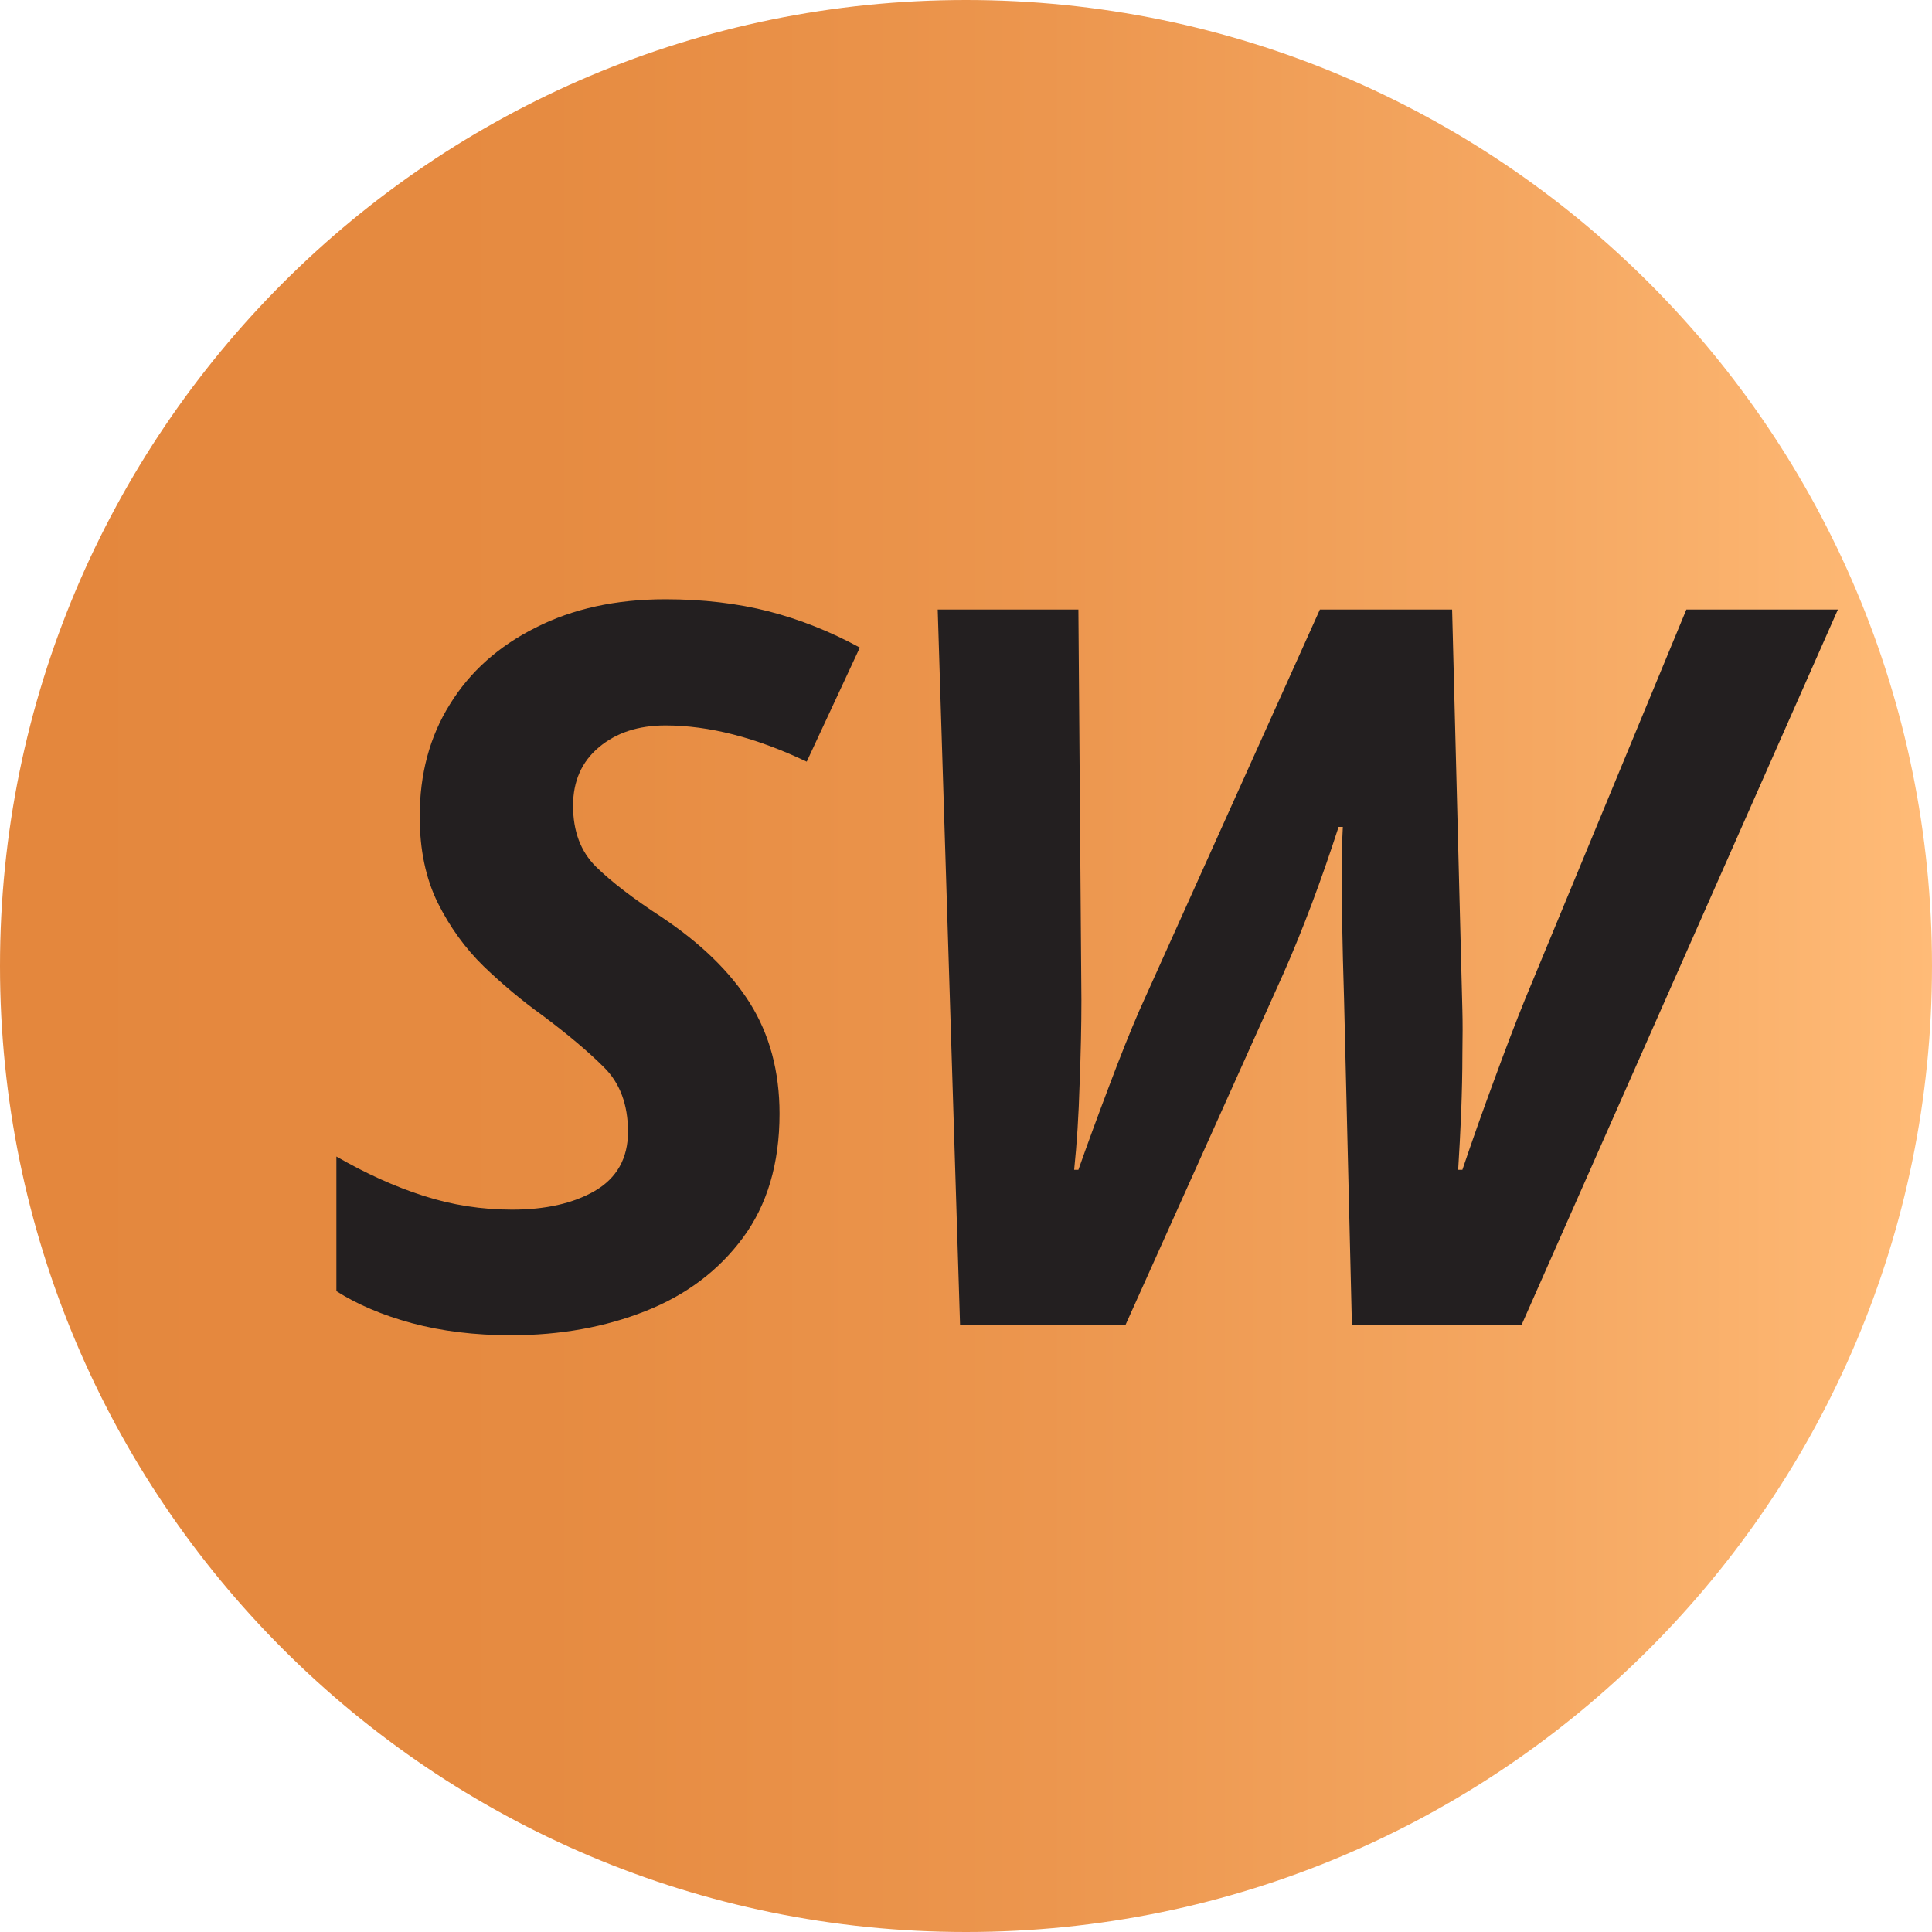
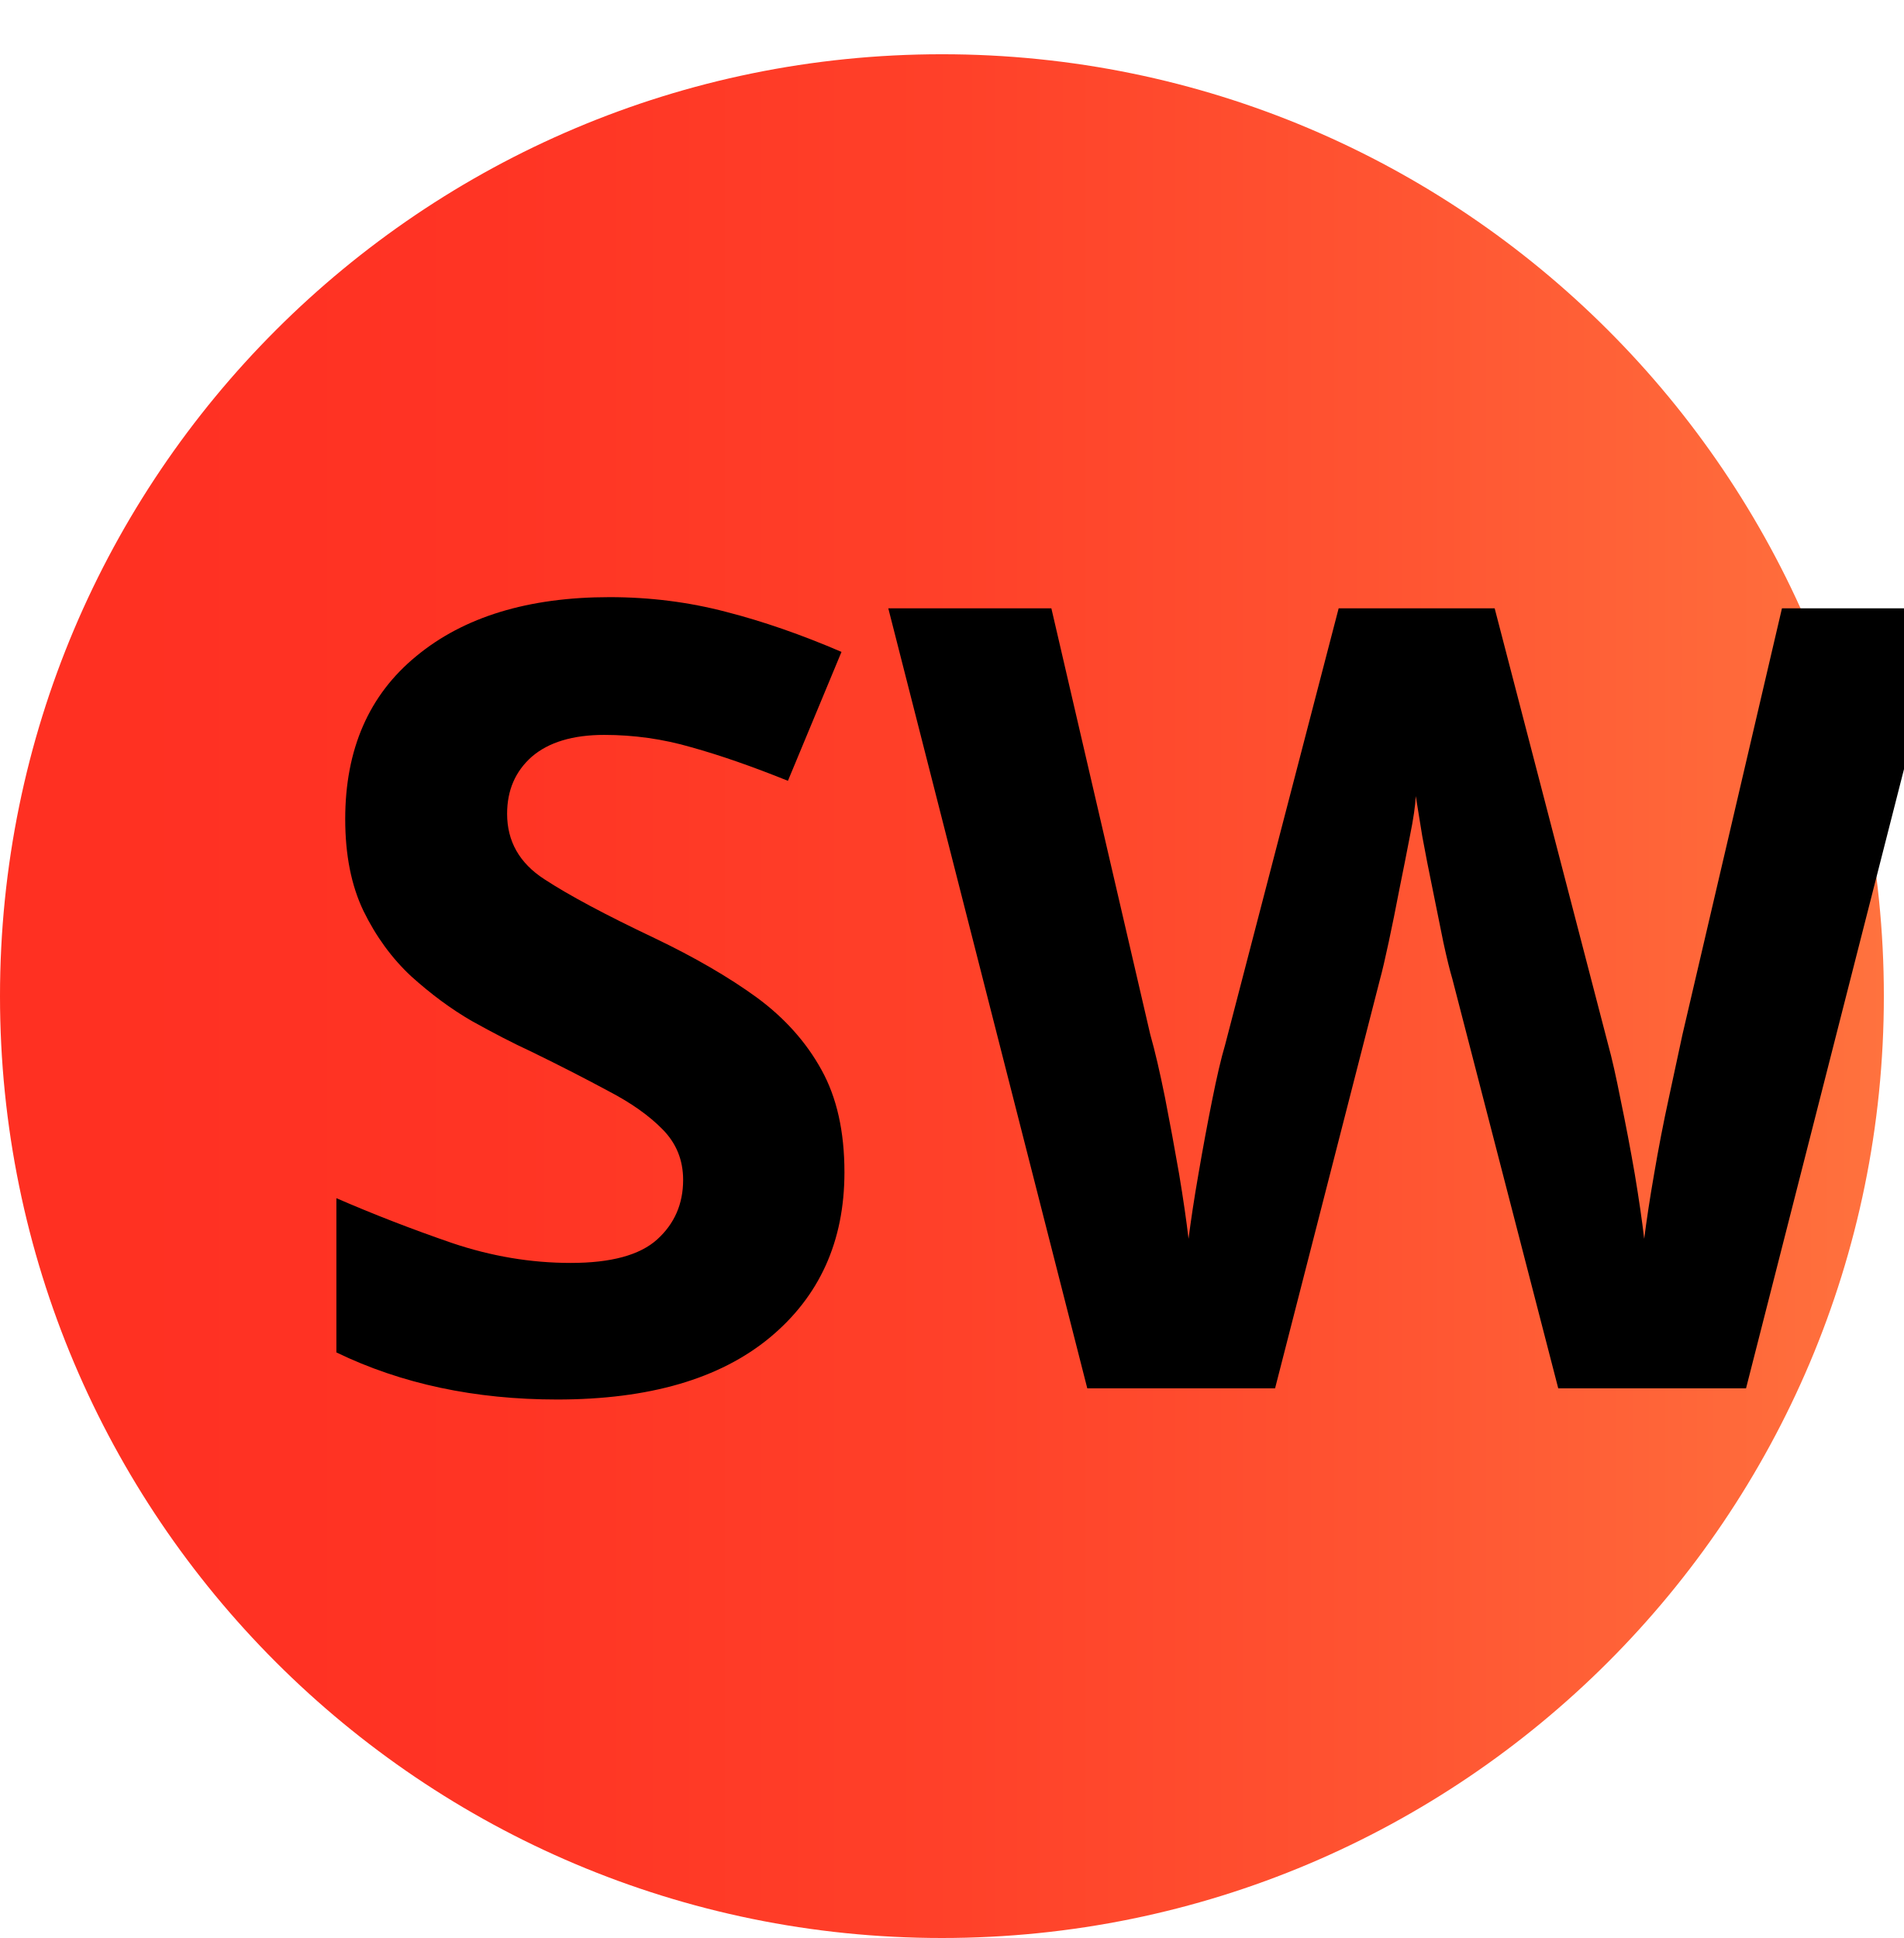
- <svg xmlns="http://www.w3.org/2000/svg" viewBox="0 0 50 50">
+ <svg xmlns="http://www.w3.org/2000/svg" viewBox="0 0 50.52 51.44">
  <defs>
    <style>
            .cls-1 {
                fill: url(#linear-gradient);
            }

            .cls-2 {
-                 font-size: 25.94px;
-                 fill: #231f20;
-                 font-family: IBMPlexSans-BoldItalic, IBM Plex Sans;
+                 font-size: 29px;
+                 font-family: IBMPlexMono-Bold, IBM Plex Mono;
                font-weight: 700;
-                 font-style: italic;
+             }
+ 
+             .cls-3 {
+                 fill: none;
            }
        </style>
    <linearGradient id="linear-gradient" y1="25" x2="50" y2="25" gradientUnits="userSpaceOnUse">
-       <stop offset="0.03" stop-color="#e4873d" />
-       <stop offset="0.28" stop-color="#e68b41" />
-       <stop offset="0.54" stop-color="#ec964e" />
-       <stop offset="0.8" stop-color="#f5a862" />
-       <stop offset="1" stop-color="#fb7" />
-     </linearGradient>&gt;
-     </defs>
+       <stop offset="0.03" stop-color="#ff3022" />
+       <stop offset="0.26" stop-color="#ff3424" />
+       <stop offset="0.51" stop-color="#ff4129" />
+       <stop offset="0.75" stop-color="#ff5532" />
+       <stop offset="1" stop-color="#ff723e" />
+     </linearGradient>
+   </defs>
  <g id="Layer_2" data-name="Layer 2">
-     <g id="Layer_1-2" data-name="Layer 1">
-       <circle class="cls-1" cx="25" cy="25" r="25" />
-       <text class="cls-2" transform="translate(8.19 34.29)">SW</text>
+     <g id="Objects">
+       <path class="cls-1" d="M50,26.44a25,25,0,1,1-25-25,25,25,0,0,1,25,25" />
+       <text class="cls-2" transform="translate(7.6 36.85)">SW</text>
+       <rect class="cls-3" x="0.52" width="50" height="50" />
    </g>
  </g>
</svg>
